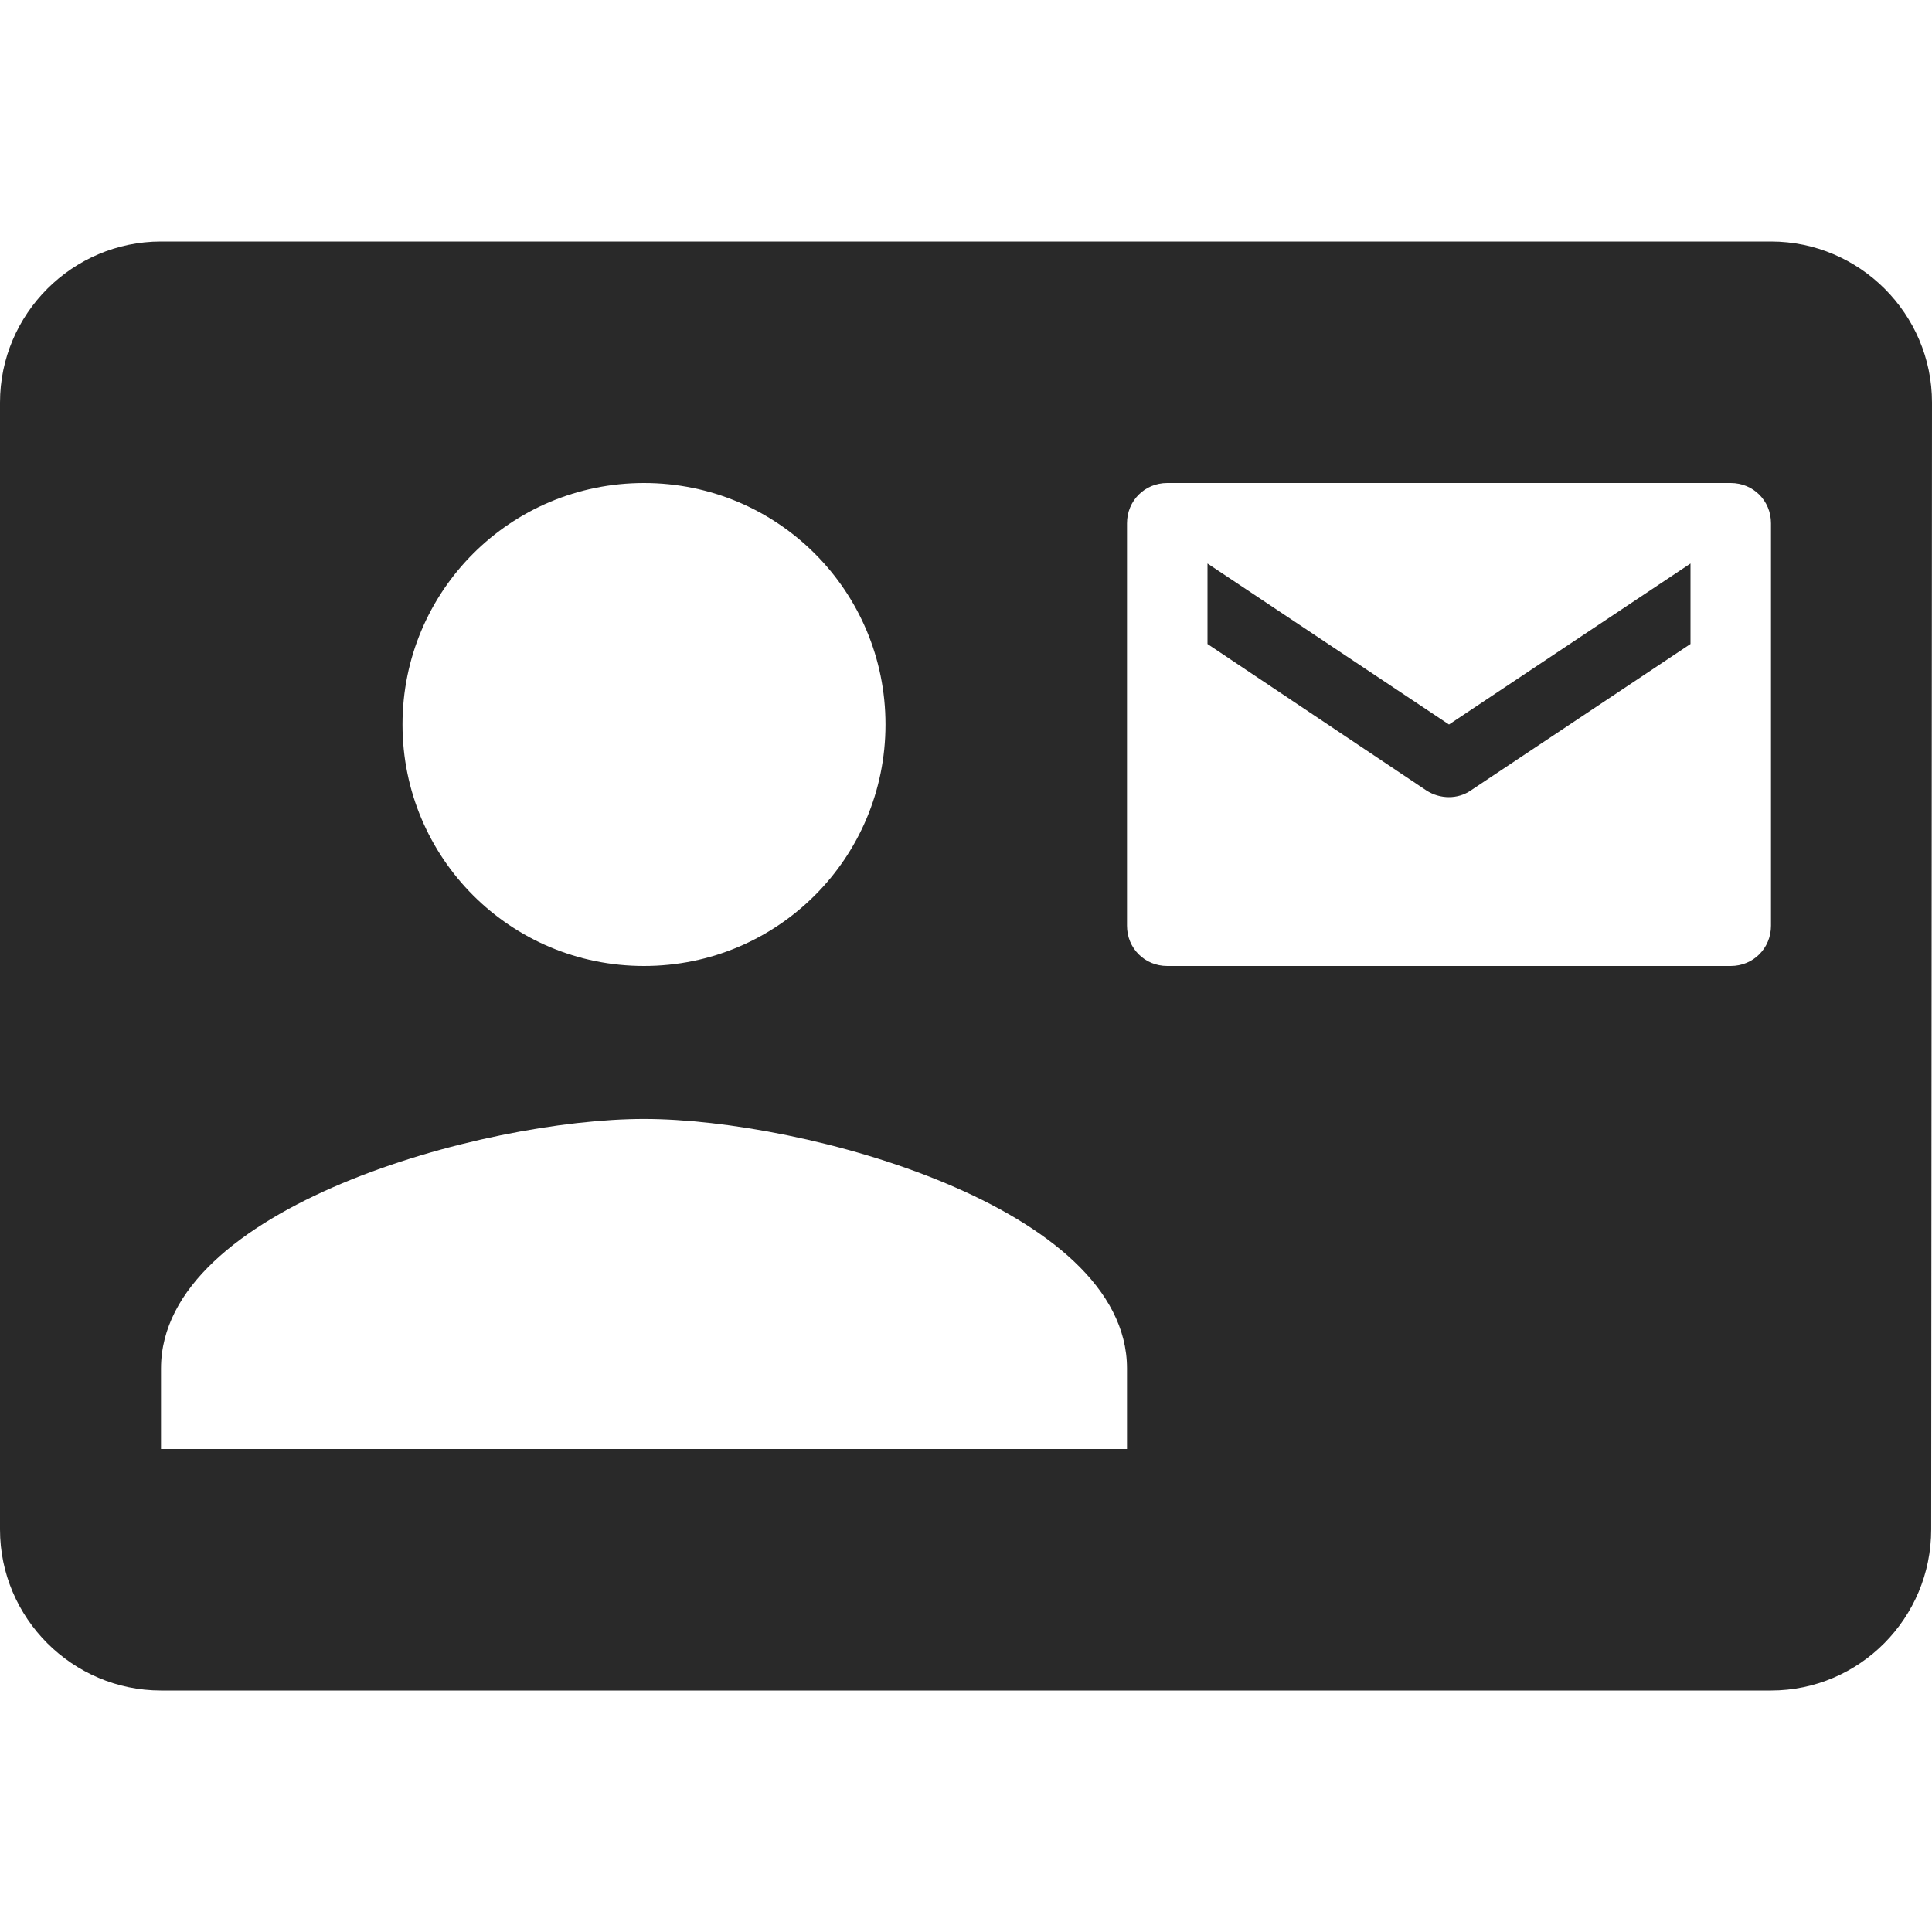
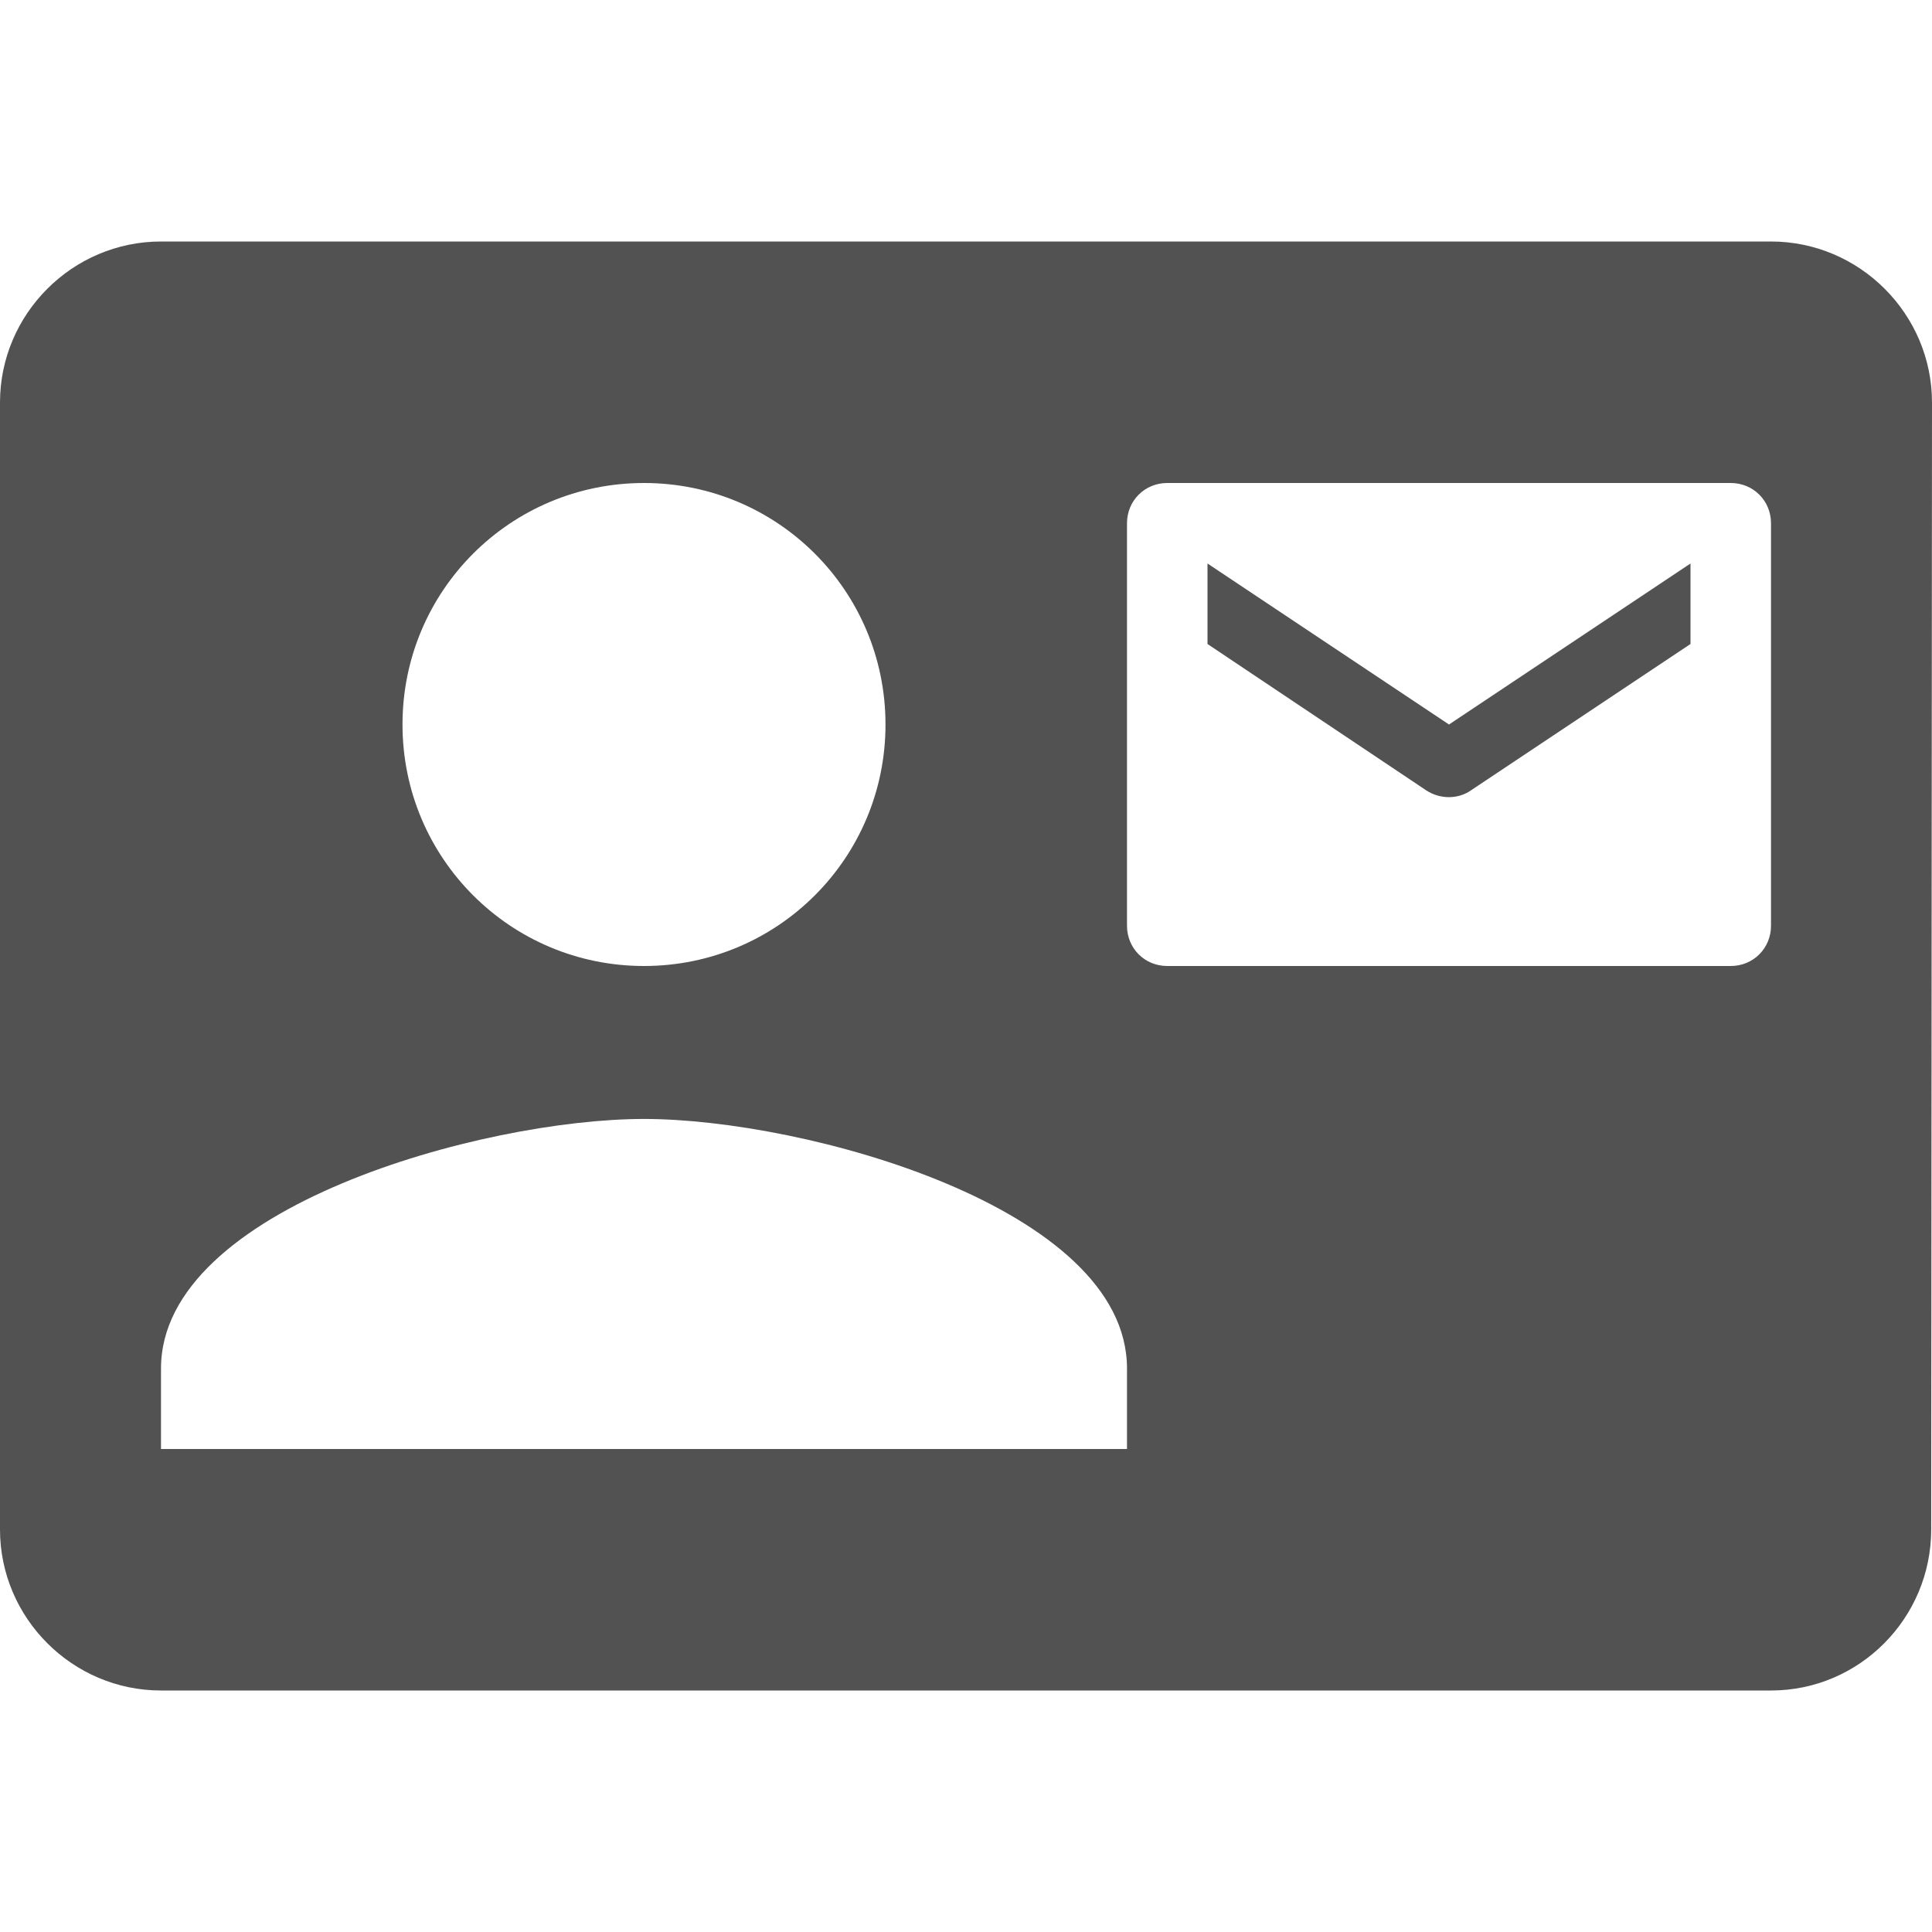
- <svg xmlns="http://www.w3.org/2000/svg" height="24" viewBox="0 0 24 24" width="24" fill="#292929">
+ <svg xmlns="http://www.w3.org/2000/svg" height="24" viewBox="0 0 24 24" width="24" fill="#525252">
  <path d="M0 0h24v24H0z" fill="none" />
  <path d="M21 8V7l-3 2-3-2v1l2.72 1.82c.17.11.39.11.55 0L21 8zm1-5H2C.9 3 0 3.9 0 5v14c0 1.1.9 2 2 2h20c1.1 0 1.99-.9 1.99-2L24 5c0-1.1-.9-2-2-2zM8 6c1.66 0 3 1.34 3 3s-1.34 3-3 3-3-1.34-3-3 1.34-3 3-3zm6 12H2v-1c0-2 4-3.1 6-3.1s6 1.1 6 3.1v1zm7.5-6h-7c-.28 0-.5-.22-.5-.5v-5c0-.28.22-.5.5-.5h7c.28 0 .5.22.5.5v5c0 .28-.22.5-.5.5z" />
</svg>
